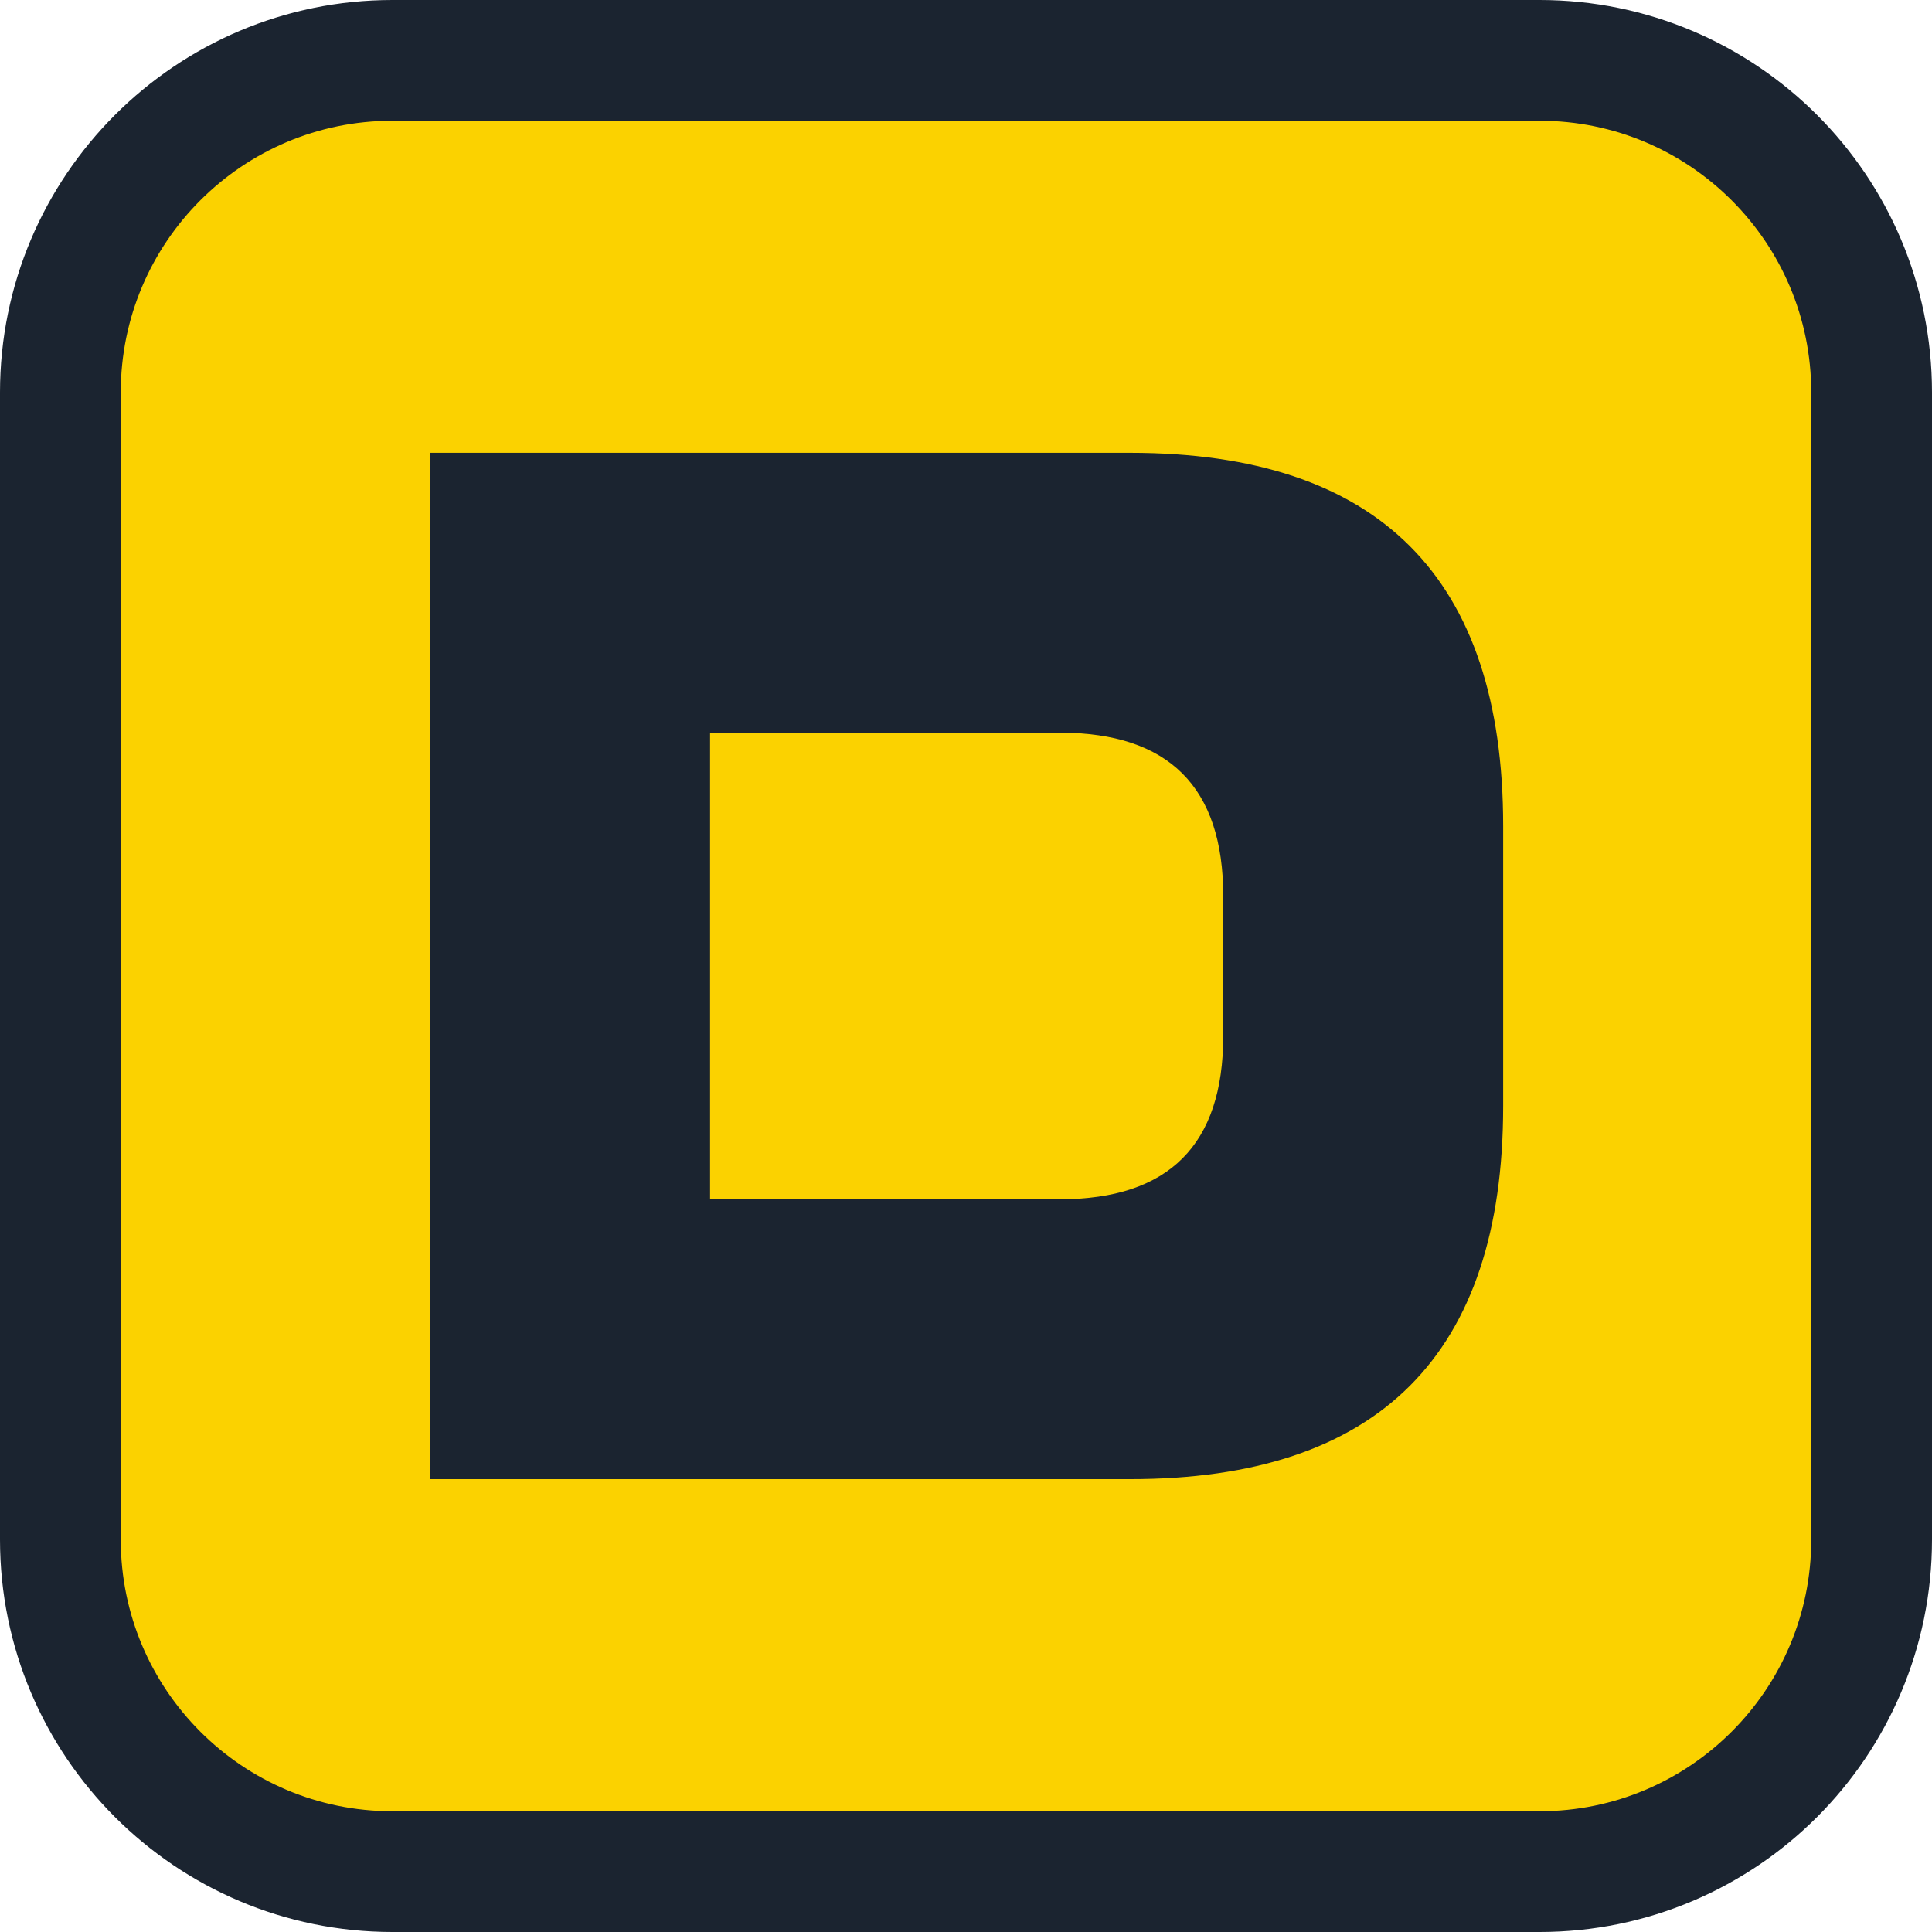
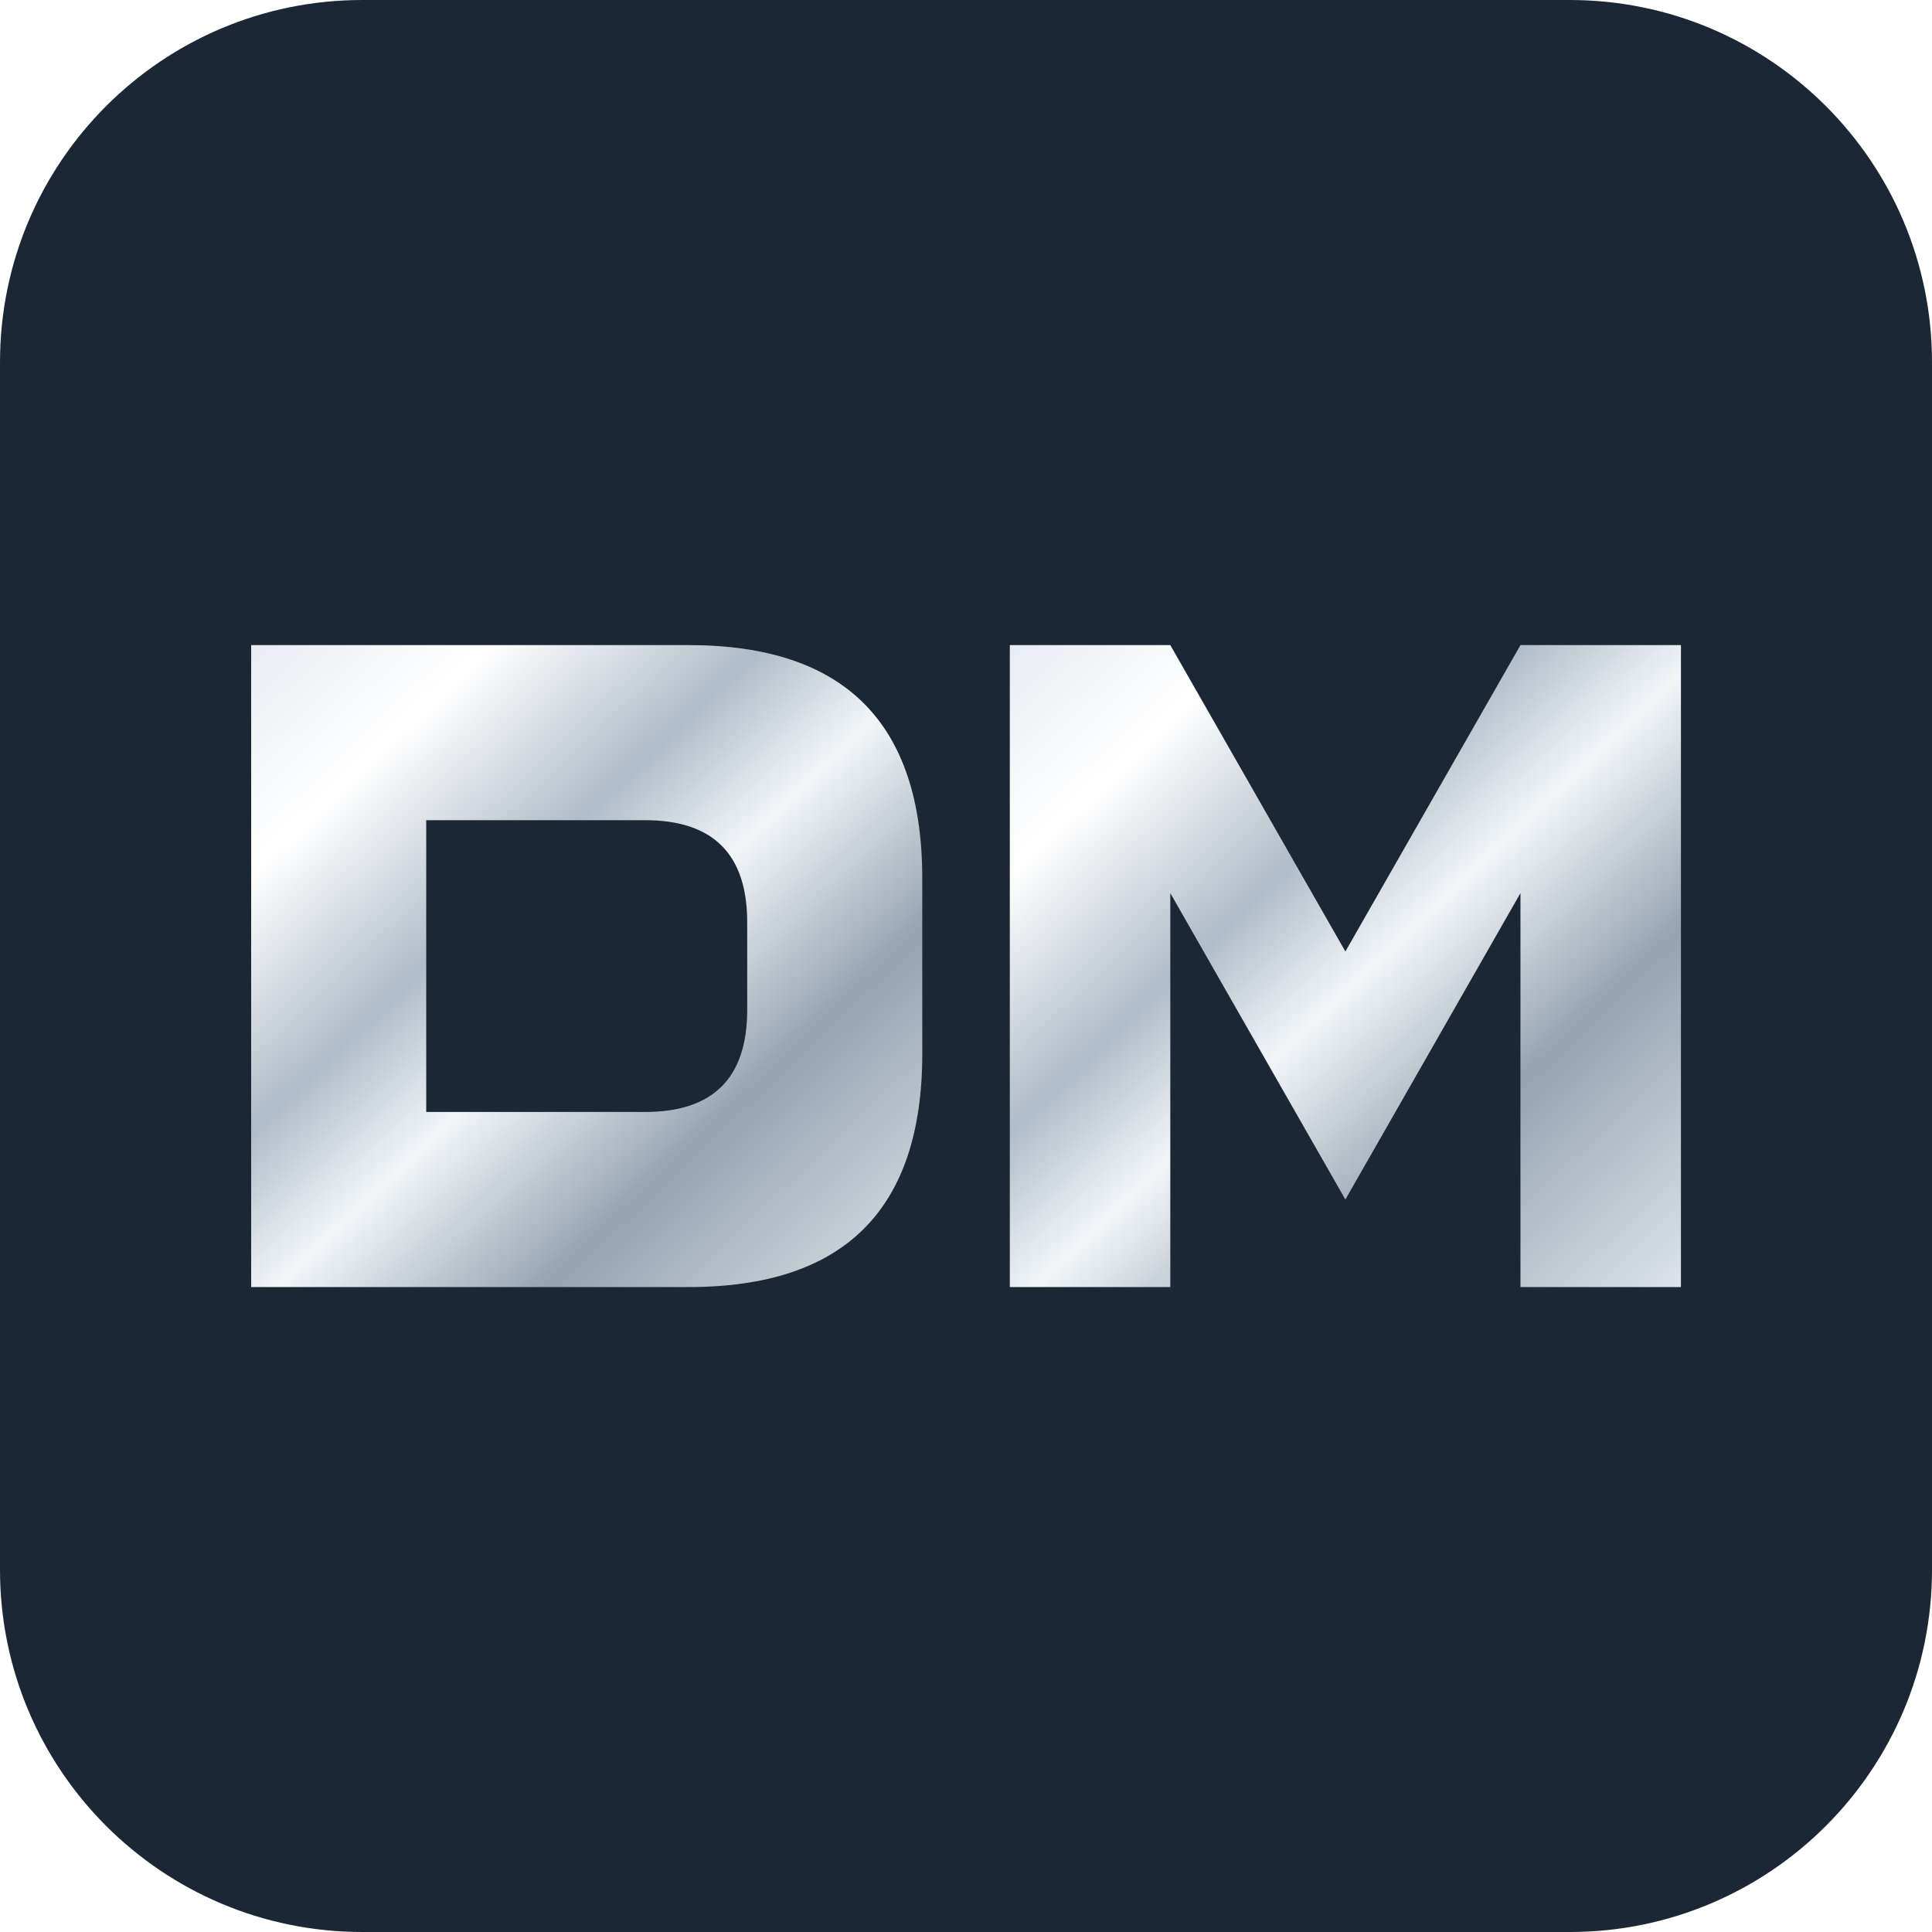
- <svg xmlns="http://www.w3.org/2000/svg" viewBox="0 0 64 64">
-   <rect x="2" y="2" width="60" height="60" rx="11" fill="#FBD200" stroke="#1B2430" stroke-width="4" />
-   <g transform="translate(14.25 15) scale(0.7727)">
-     <path fill="#1B2430" fill-rule="evenodd" d="M0 0 H30 Q46 0 46 16 V28 Q46 44 30 44 H0 Z              M12 12 H27 Q34 12 34 19 V25 Q34 32 27 32 H12 Z" />
+ <svg xmlns="http://www.w3.org/2000/svg" viewBox="0 0 64 64" role="img" aria-label="Dakka Motors">
+   <defs>
+     <linearGradient id="dm-chrome" x1="0" y1="0" x2="1" y2="1">
+       <stop offset="0" stop-color="#e8edf2" />
+       <stop offset="0.18" stop-color="#ffffff" />
+       <stop offset="0.38" stop-color="#b0bcc8" />
+       <stop offset="0.52" stop-color="#f2f6f9" />
+       <stop offset="0.72" stop-color="#96a3b0" />
+       <stop offset="1" stop-color="#dde4ea" />
+     </linearGradient>
+   </defs>
+   <rect width="64" height="64" rx="12" fill="#1b2734" />
+   <g transform="translate(8.32 21.37) scale(0.4833)" fill="url(#dm-chrome)">
+     <path fill-rule="evenodd" d="M0 0 H30 Q46 0 46 16 V28 Q46 44 30 44 H0 Z              M12 12 H27 Q34 12 34 19 V25 Q34 32 27 32 H12 Z" />
+     <path transform="translate(52 0)" d="M0 44 V0 H11 L23 21 L35 0 H46 V44 H35 V17 L23 38 L11 17 V44 Z" />
  </g>
</svg>
